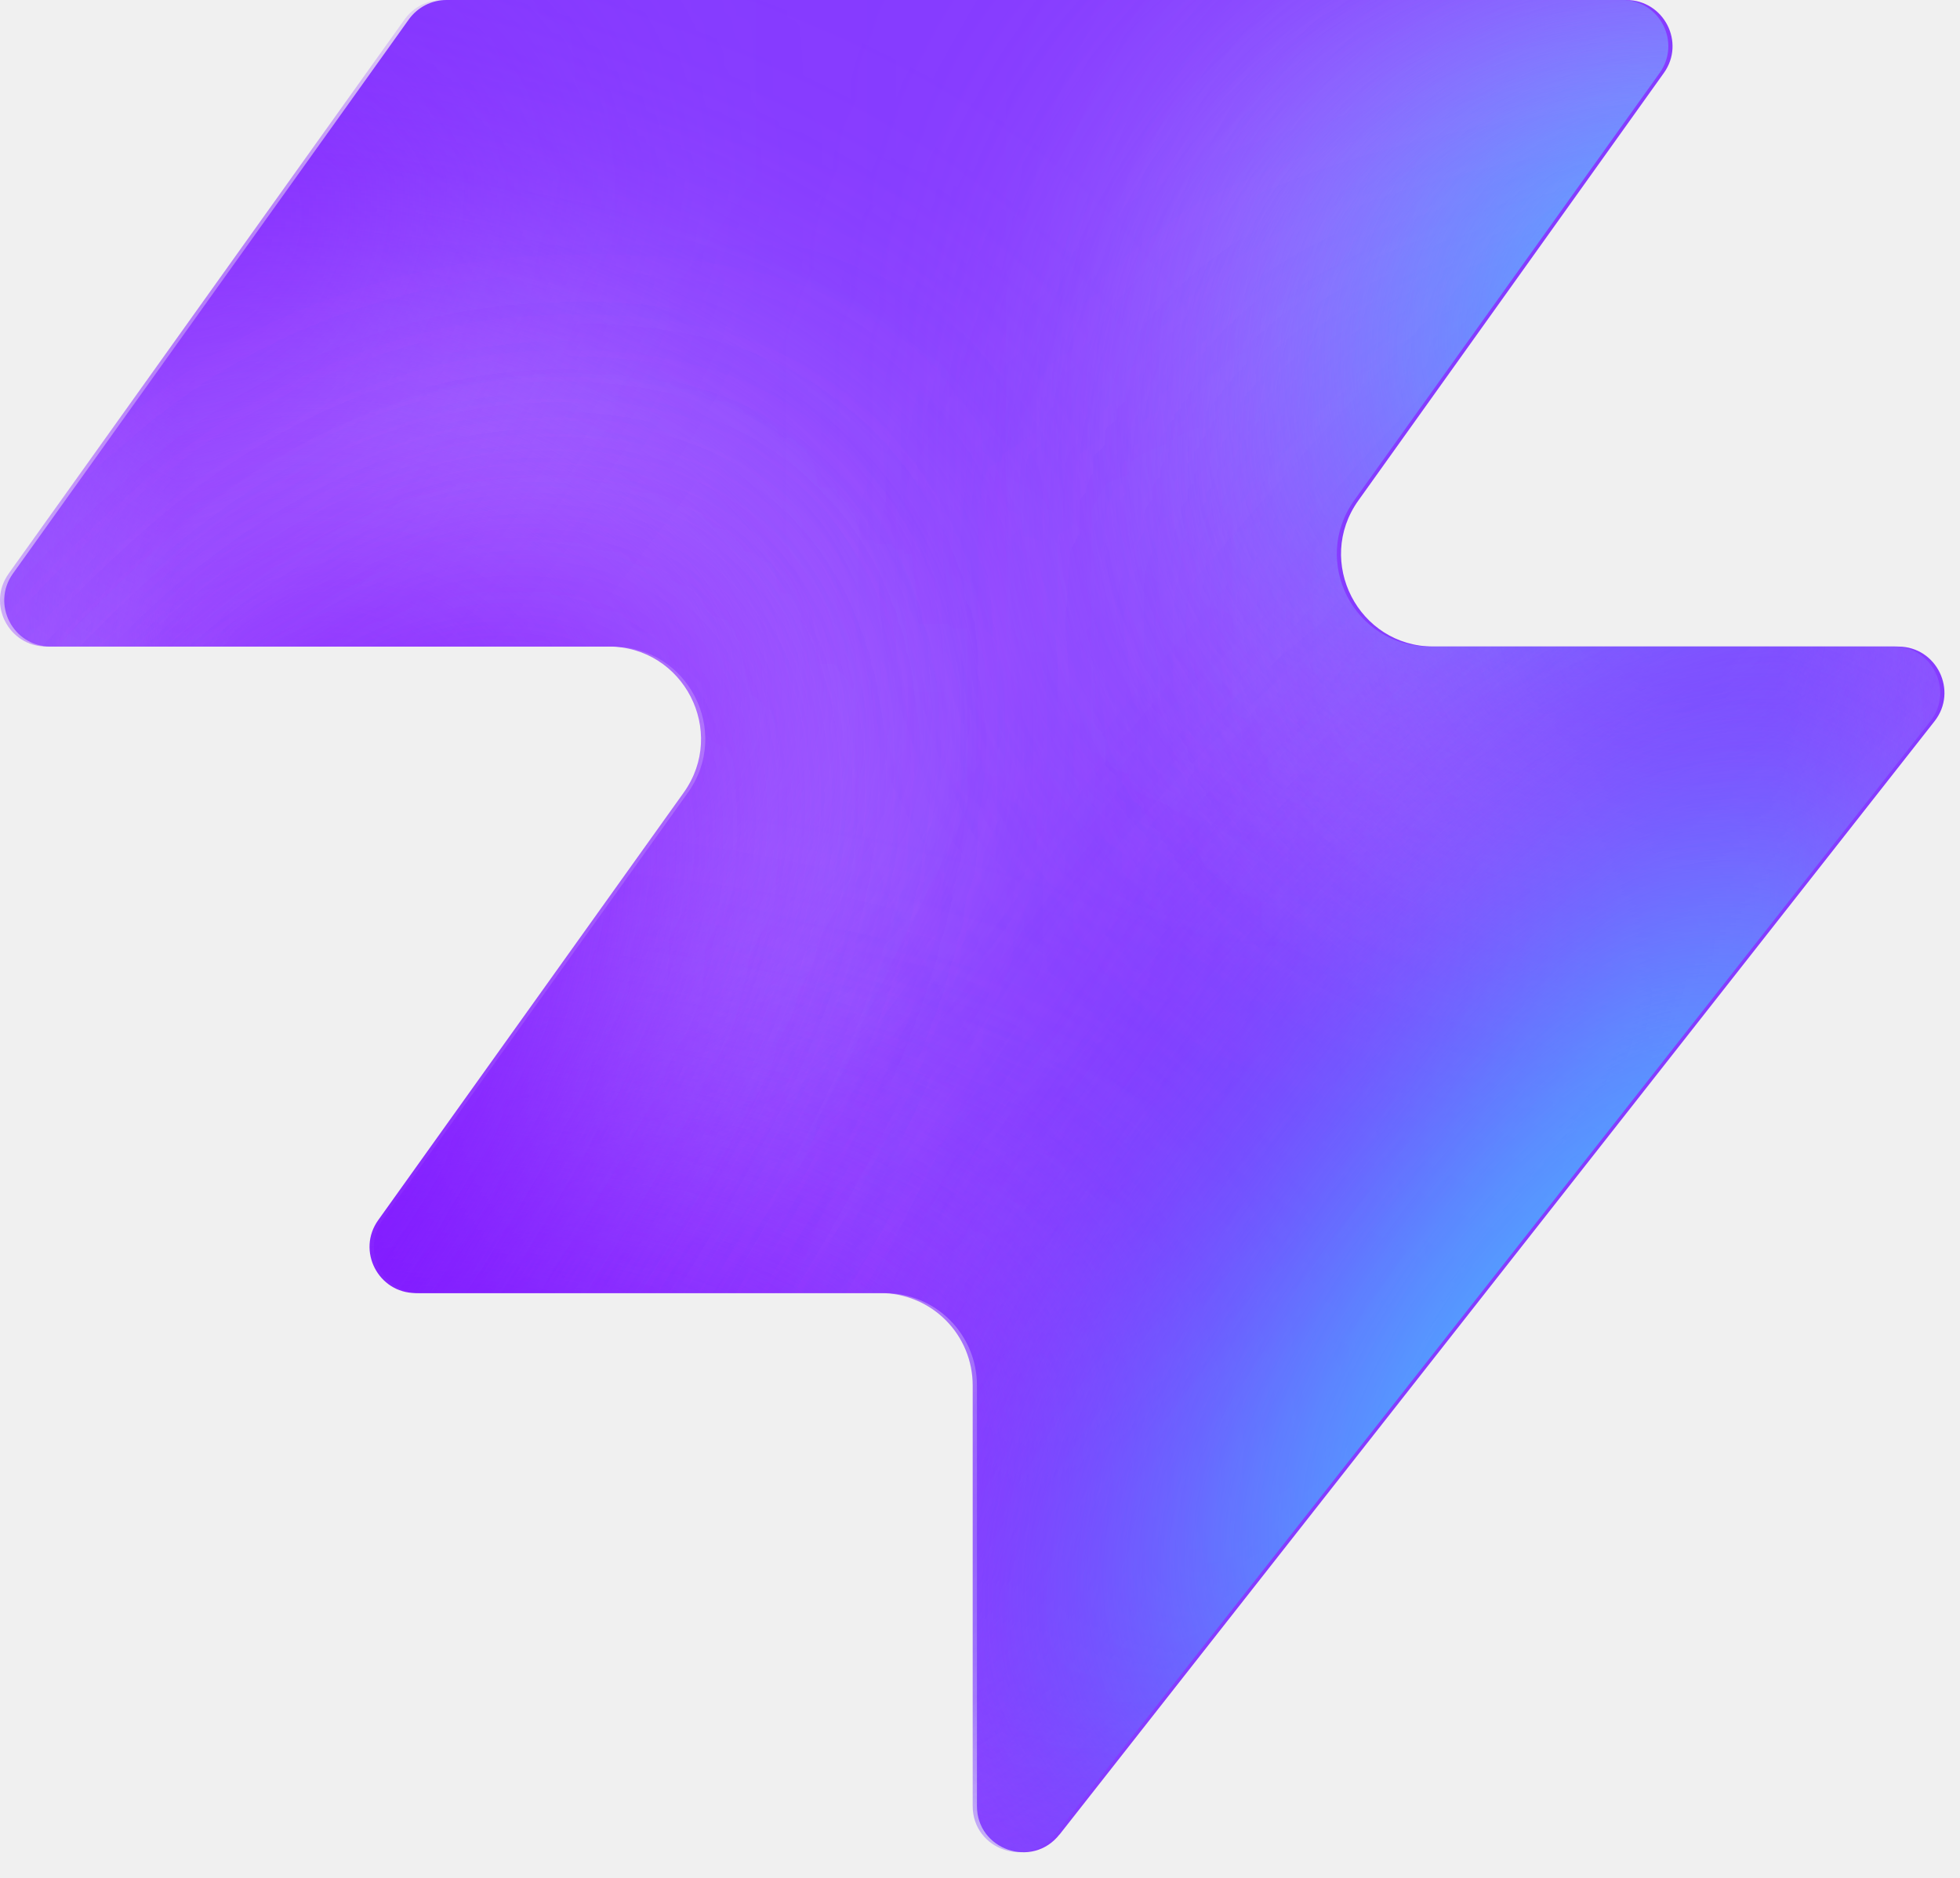
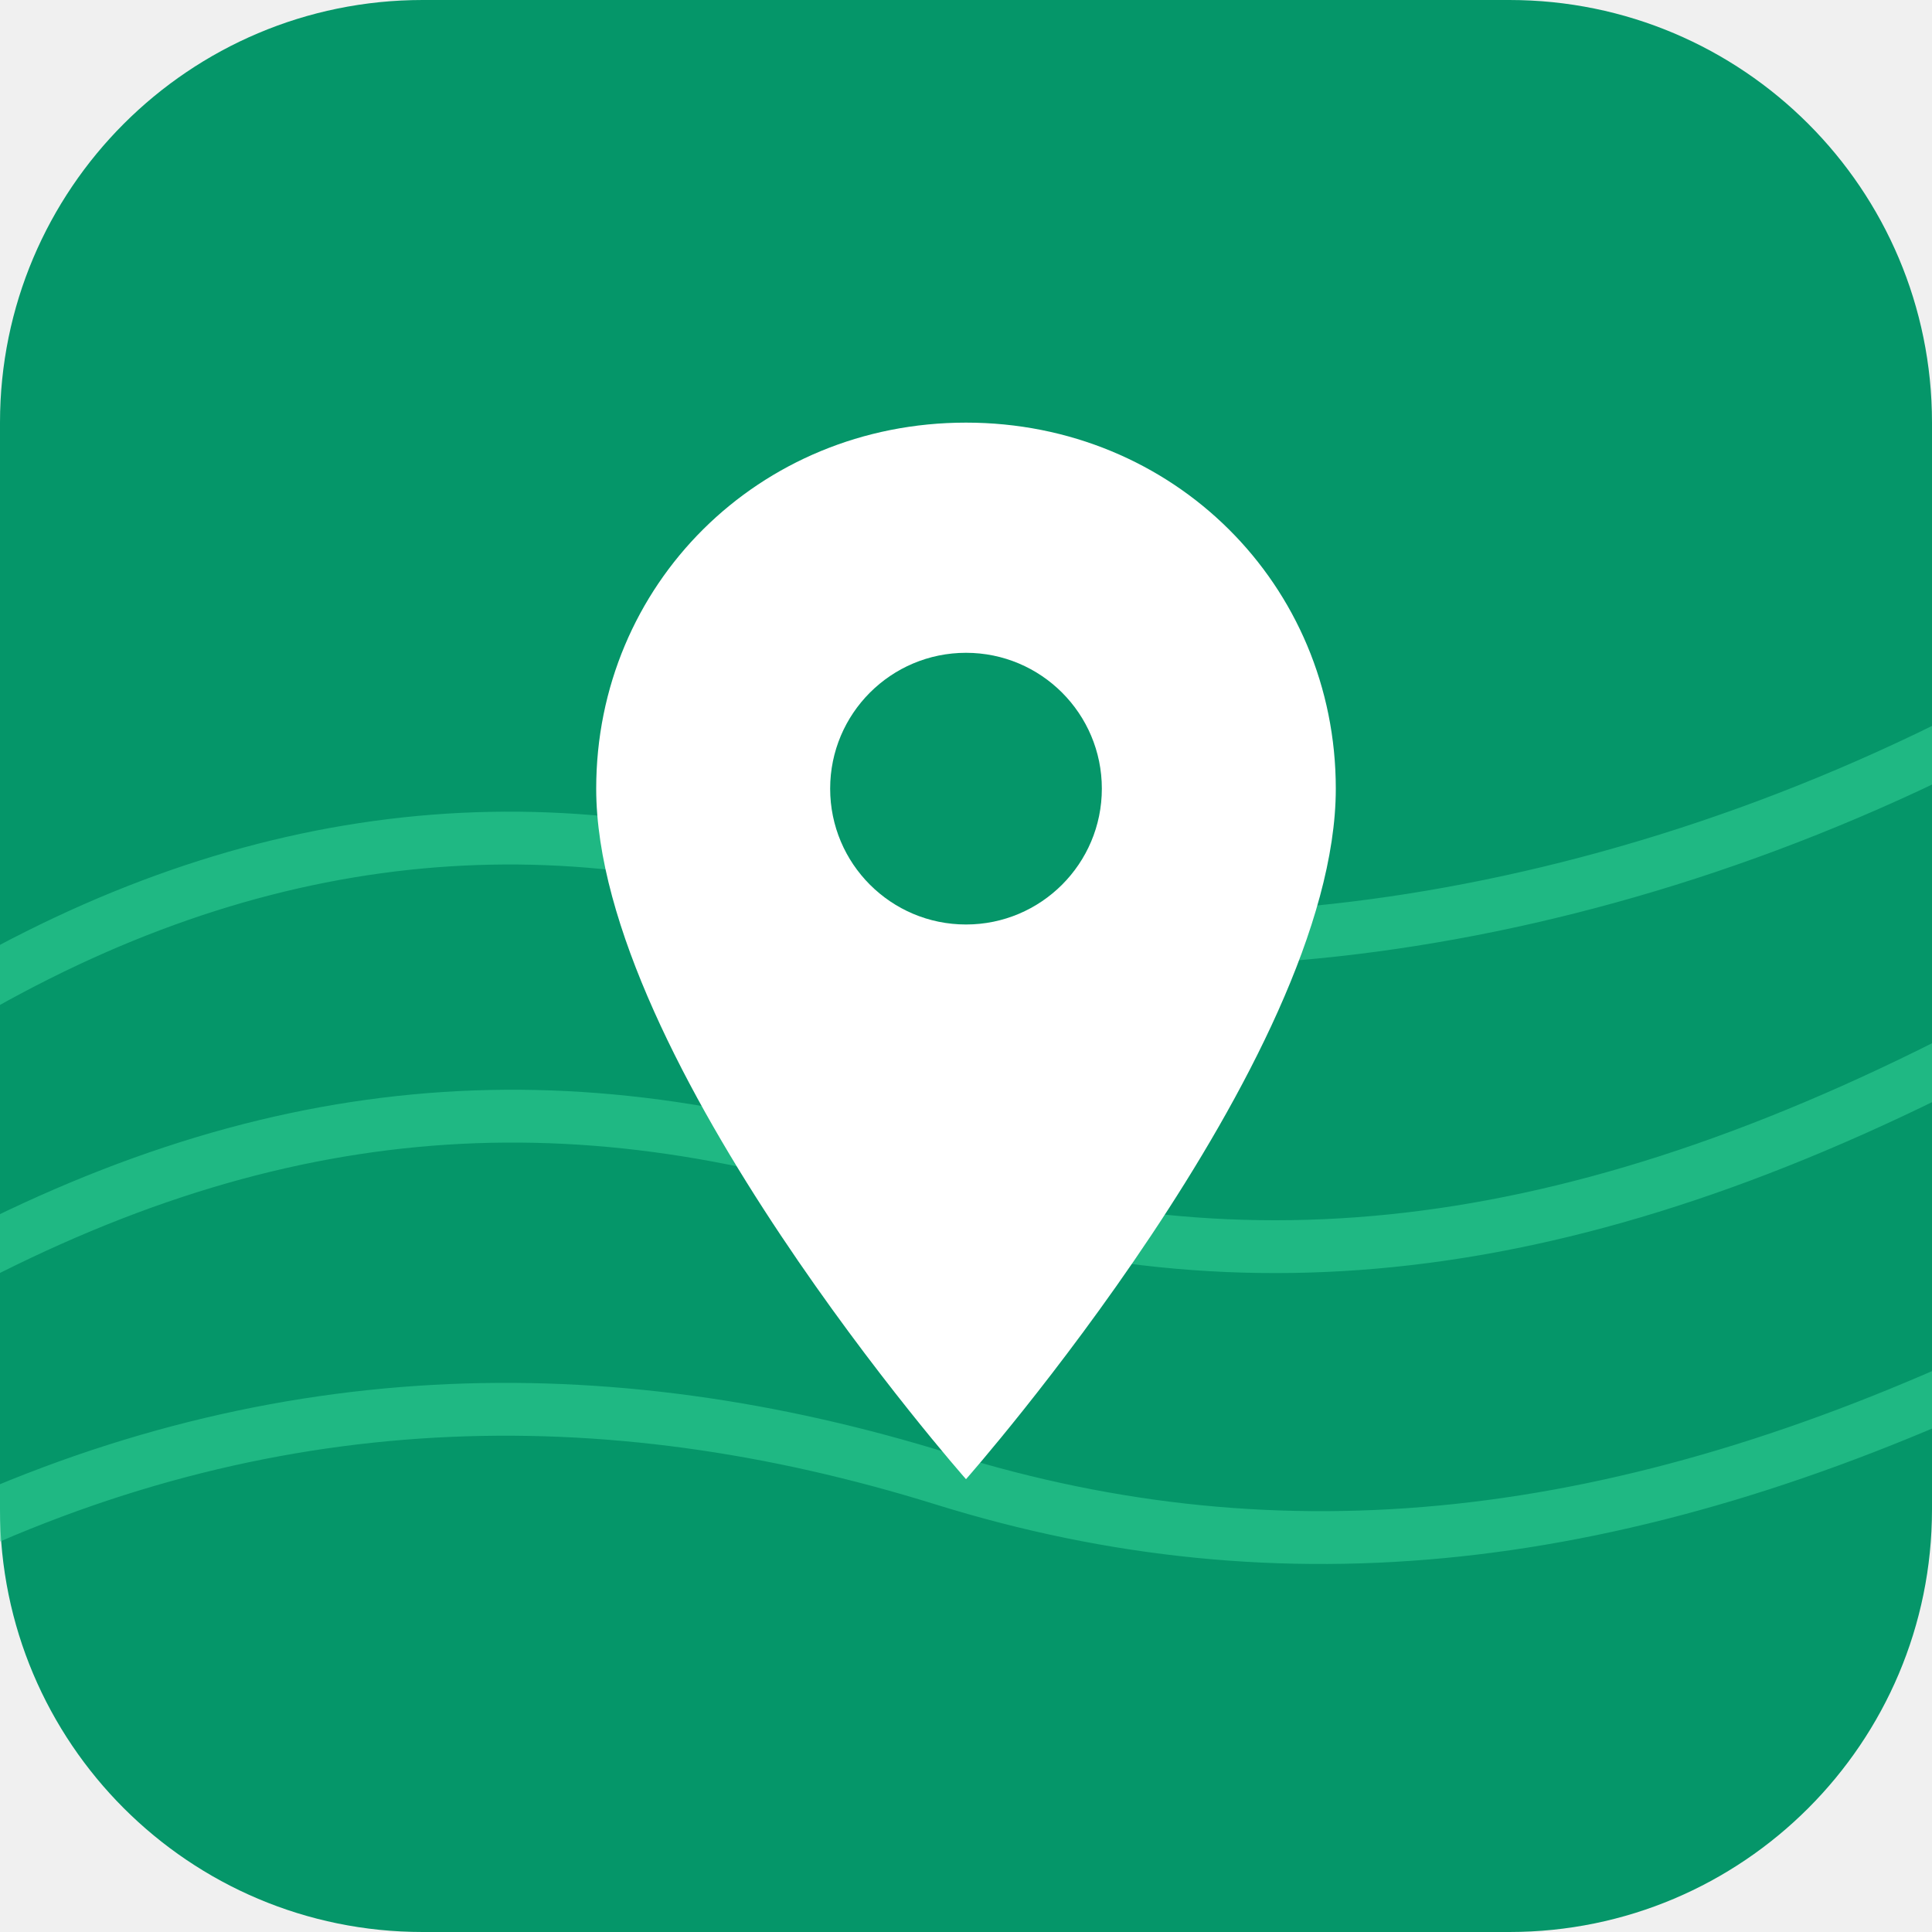
- <svg xmlns="http://www.w3.org/2000/svg" width="48" height="46" fill="none" viewBox="0 0 48 46">
-   <path fill="#863bff" d="M25.946 44.938c-.664.845-2.021.375-2.021-.698V33.937a2.26 2.26 0 0 0-2.262-2.262H10.287c-.92 0-1.456-1.04-.92-1.788l7.48-10.471c1.07-1.497 0-3.578-1.842-3.578H1.237c-.92 0-1.456-1.04-.92-1.788L10.013.474c.214-.297.556-.474.92-.474h28.894c.92 0 1.456 1.04.92 1.788l-7.48 10.471c-1.07 1.498 0 3.579 1.842 3.579h11.377c.943 0 1.473 1.088.89 1.83L25.947 44.94z" style="fill:#863bff;fill:color(display-p3 .525 .23 1);fill-opacity:1" />
-   <mask id="a" width="48" height="46" x="0" y="0" maskUnits="userSpaceOnUse" style="mask-type:alpha">
-     <path fill="#000" d="M25.842 44.938c-.664.844-2.021.375-2.021-.698V33.937a2.26 2.26 0 0 0-2.262-2.262H10.183c-.92 0-1.456-1.04-.92-1.788l7.48-10.471c1.07-1.498 0-3.579-1.842-3.579H1.133c-.92 0-1.456-1.04-.92-1.787L9.91.473c.214-.297.556-.474.92-.474h28.894c.92 0 1.456 1.04.92 1.788l-7.48 10.471c-1.07 1.498 0 3.578 1.842 3.578h11.377c.943 0 1.473 1.088.89 1.832L25.843 44.94z" style="fill:#000;fill-opacity:1" />
-   </mask>
-   <g mask="url(#a)">
-     <g filter="url(#b)">
-       <ellipse cx="5.508" cy="14.704" fill="#ede6ff" rx="5.508" ry="14.704" style="fill:#ede6ff;fill:color(display-p3 .927 .903 1);fill-opacity:1" transform="matrix(.00324 1 1 -.00324 -4.47 31.516)" />
-     </g>
-     <g filter="url(#c)">
-       <ellipse cx="10.399" cy="29.851" fill="#ede6ff" rx="10.399" ry="29.851" style="fill:#ede6ff;fill:color(display-p3 .927 .903 1);fill-opacity:1" transform="matrix(.00324 1 1 -.00324 -39.328 7.883)" />
-     </g>
-     <g filter="url(#d)">
-       <ellipse cx="5.508" cy="30.487" fill="#7e14ff" rx="5.508" ry="30.487" style="fill:#7e14ff;fill:color(display-p3 .492 .077 1);fill-opacity:1" transform="rotate(89.814 -25.913 -14.639)scale(1 -1)" />
-     </g>
-     <g filter="url(#e)">
-       <ellipse cx="5.508" cy="30.599" fill="#7e14ff" rx="5.508" ry="30.599" style="fill:#7e14ff;fill:color(display-p3 .492 .077 1);fill-opacity:1" transform="rotate(89.814 -32.644 -3.334)scale(1 -1)" />
-     </g>
-     <g filter="url(#f)">
-       <ellipse cx="5.508" cy="30.599" fill="#7e14ff" rx="5.508" ry="30.599" style="fill:#7e14ff;fill:color(display-p3 .492 .077 1);fill-opacity:1" transform="matrix(.00324 1 1 -.00324 -34.34 30.47)" />
-     </g>
-     <g filter="url(#g)">
-       <ellipse cx="14.072" cy="22.078" fill="#ede6ff" rx="14.072" ry="22.078" style="fill:#ede6ff;fill:color(display-p3 .927 .903 1);fill-opacity:1" transform="rotate(93.35 24.506 48.493)scale(-1 1)" />
-     </g>
-     <g filter="url(#h)">
-       <ellipse cx="3.47" cy="21.501" fill="#7e14ff" rx="3.47" ry="21.501" style="fill:#7e14ff;fill:color(display-p3 .492 .077 1);fill-opacity:1" transform="rotate(89.009 28.708 47.59)scale(-1 1)" />
-     </g>
-     <g filter="url(#i)">
-       <ellipse cx="3.47" cy="21.501" fill="#7e14ff" rx="3.47" ry="21.501" style="fill:#7e14ff;fill:color(display-p3 .492 .077 1);fill-opacity:1" transform="rotate(89.009 28.708 47.59)scale(-1 1)" />
-     </g>
-     <g filter="url(#j)">
-       <ellipse cx=".387" cy="8.972" fill="#7e14ff" rx="4.407" ry="29.108" style="fill:#7e14ff;fill:color(display-p3 .492 .077 1);fill-opacity:1" transform="rotate(39.51 .387 8.972)" />
-     </g>
-     <g filter="url(#k)">
-       <ellipse cx="47.523" cy="-6.092" fill="#7e14ff" rx="4.407" ry="29.108" style="fill:#7e14ff;fill:color(display-p3 .492 .077 1);fill-opacity:1" transform="rotate(37.892 47.523 -6.092)" />
-     </g>
-     <g filter="url(#l)">
-       <ellipse cx="41.412" cy="6.333" fill="#47bfff" rx="5.971" ry="9.665" style="fill:#47bfff;fill:color(display-p3 .28 .748 1);fill-opacity:1" transform="rotate(37.892 41.412 6.333)" />
-     </g>
-     <g filter="url(#m)">
-       <ellipse cx="-1.879" cy="38.332" fill="#7e14ff" rx="4.407" ry="29.108" style="fill:#7e14ff;fill:color(display-p3 .492 .077 1);fill-opacity:1" transform="rotate(37.892 -1.88 38.332)" />
-     </g>
-     <g filter="url(#n)">
-       <ellipse cx="-1.879" cy="38.332" fill="#7e14ff" rx="4.407" ry="29.108" style="fill:#7e14ff;fill:color(display-p3 .492 .077 1);fill-opacity:1" transform="rotate(37.892 -1.88 38.332)" />
-     </g>
-     <g filter="url(#o)">
-       <ellipse cx="35.651" cy="29.907" fill="#7e14ff" rx="4.407" ry="29.108" style="fill:#7e14ff;fill:color(display-p3 .492 .077 1);fill-opacity:1" transform="rotate(37.892 35.651 29.907)" />
-     </g>
-     <g filter="url(#p)">
-       <ellipse cx="38.418" cy="32.4" fill="#47bfff" rx="5.971" ry="15.297" style="fill:#47bfff;fill:color(display-p3 .28 .748 1);fill-opacity:1" transform="rotate(37.892 38.418 32.4)" />
-     </g>
+ <svg xmlns="http://www.w3.org/2000/svg" viewBox="0 0 512 512">
+   <rect width="512" height="512" rx="112" fill="#059669" />
+   <g fill="none" stroke="#34d399" stroke-width="14" stroke-linecap="round" opacity="0.55">
+     <path d="M-20 340c90-50 170-56 260-26s180 20 292-40" />
+     <path d="M-20 410c90-44 180-46 270-18s180 18 282-30" />
+     <path d="M-20 270c80-50 160-60 240-34s200 14 312-46" />
  </g>
-   <defs>
-     <filter id="b" width="60.045" height="41.654" x="-19.77" y="16.149" color-interpolation-filters="sRGB" filterUnits="userSpaceOnUse">
-       <feFlood flood-opacity="0" result="BackgroundImageFix" />
-       <feBlend in="SourceGraphic" in2="BackgroundImageFix" result="shape" />
-       <feGaussianBlur result="effect1_foregroundBlur_2002_17158" stdDeviation="7.659" />
-     </filter>
-     <filter id="c" width="90.34" height="51.437" x="-54.613" y="-7.533" color-interpolation-filters="sRGB" filterUnits="userSpaceOnUse">
-       <feFlood flood-opacity="0" result="BackgroundImageFix" />
-       <feBlend in="SourceGraphic" in2="BackgroundImageFix" result="shape" />
-       <feGaussianBlur result="effect1_foregroundBlur_2002_17158" stdDeviation="7.659" />
-     </filter>
-     <filter id="d" width="79.355" height="29.4" x="-49.64" y="2.03" color-interpolation-filters="sRGB" filterUnits="userSpaceOnUse">
-       <feFlood flood-opacity="0" result="BackgroundImageFix" />
-       <feBlend in="SourceGraphic" in2="BackgroundImageFix" result="shape" />
-       <feGaussianBlur result="effect1_foregroundBlur_2002_17158" stdDeviation="4.596" />
-     </filter>
-     <filter id="e" width="79.579" height="29.4" x="-45.045" y="20.029" color-interpolation-filters="sRGB" filterUnits="userSpaceOnUse">
-       <feFlood flood-opacity="0" result="BackgroundImageFix" />
-       <feBlend in="SourceGraphic" in2="BackgroundImageFix" result="shape" />
-       <feGaussianBlur result="effect1_foregroundBlur_2002_17158" stdDeviation="4.596" />
-     </filter>
-     <filter id="f" width="79.579" height="29.4" x="-43.513" y="21.178" color-interpolation-filters="sRGB" filterUnits="userSpaceOnUse">
-       <feFlood flood-opacity="0" result="BackgroundImageFix" />
-       <feBlend in="SourceGraphic" in2="BackgroundImageFix" result="shape" />
-       <feGaussianBlur result="effect1_foregroundBlur_2002_17158" stdDeviation="4.596" />
-     </filter>
-     <filter id="g" width="74.749" height="58.852" x="15.756" y="-17.901" color-interpolation-filters="sRGB" filterUnits="userSpaceOnUse">
-       <feFlood flood-opacity="0" result="BackgroundImageFix" />
-       <feBlend in="SourceGraphic" in2="BackgroundImageFix" result="shape" />
-       <feGaussianBlur result="effect1_foregroundBlur_2002_17158" stdDeviation="7.659" />
-     </filter>
-     <filter id="h" width="61.377" height="25.362" x="23.548" y="2.284" color-interpolation-filters="sRGB" filterUnits="userSpaceOnUse">
-       <feFlood flood-opacity="0" result="BackgroundImageFix" />
-       <feBlend in="SourceGraphic" in2="BackgroundImageFix" result="shape" />
-       <feGaussianBlur result="effect1_foregroundBlur_2002_17158" stdDeviation="4.596" />
-     </filter>
-     <filter id="i" width="61.377" height="25.362" x="23.548" y="2.284" color-interpolation-filters="sRGB" filterUnits="userSpaceOnUse">
-       <feFlood flood-opacity="0" result="BackgroundImageFix" />
-       <feBlend in="SourceGraphic" in2="BackgroundImageFix" result="shape" />
-       <feGaussianBlur result="effect1_foregroundBlur_2002_17158" stdDeviation="4.596" />
-     </filter>
-     <filter id="j" width="56.045" height="63.649" x="-27.636" y="-22.853" color-interpolation-filters="sRGB" filterUnits="userSpaceOnUse">
-       <feFlood flood-opacity="0" result="BackgroundImageFix" />
-       <feBlend in="SourceGraphic" in2="BackgroundImageFix" result="shape" />
-       <feGaussianBlur result="effect1_foregroundBlur_2002_17158" stdDeviation="4.596" />
-     </filter>
-     <filter id="k" width="54.814" height="64.646" x="20.116" y="-38.415" color-interpolation-filters="sRGB" filterUnits="userSpaceOnUse">
-       <feFlood flood-opacity="0" result="BackgroundImageFix" />
-       <feBlend in="SourceGraphic" in2="BackgroundImageFix" result="shape" />
-       <feGaussianBlur result="effect1_foregroundBlur_2002_17158" stdDeviation="4.596" />
-     </filter>
-     <filter id="l" width="33.541" height="35.313" x="24.641" y="-11.323" color-interpolation-filters="sRGB" filterUnits="userSpaceOnUse">
-       <feFlood flood-opacity="0" result="BackgroundImageFix" />
-       <feBlend in="SourceGraphic" in2="BackgroundImageFix" result="shape" />
-       <feGaussianBlur result="effect1_foregroundBlur_2002_17158" stdDeviation="4.596" />
-     </filter>
-     <filter id="m" width="54.814" height="64.646" x="-29.286" y="6.009" color-interpolation-filters="sRGB" filterUnits="userSpaceOnUse">
-       <feFlood flood-opacity="0" result="BackgroundImageFix" />
-       <feBlend in="SourceGraphic" in2="BackgroundImageFix" result="shape" />
-       <feGaussianBlur result="effect1_foregroundBlur_2002_17158" stdDeviation="4.596" />
-     </filter>
-     <filter id="n" width="54.814" height="64.646" x="-29.286" y="6.009" color-interpolation-filters="sRGB" filterUnits="userSpaceOnUse">
-       <feFlood flood-opacity="0" result="BackgroundImageFix" />
-       <feBlend in="SourceGraphic" in2="BackgroundImageFix" result="shape" />
-       <feGaussianBlur result="effect1_foregroundBlur_2002_17158" stdDeviation="4.596" />
-     </filter>
-     <filter id="o" width="54.814" height="64.646" x="8.244" y="-2.416" color-interpolation-filters="sRGB" filterUnits="userSpaceOnUse">
-       <feFlood flood-opacity="0" result="BackgroundImageFix" />
-       <feBlend in="SourceGraphic" in2="BackgroundImageFix" result="shape" />
-       <feGaussianBlur result="effect1_foregroundBlur_2002_17158" stdDeviation="4.596" />
-     </filter>
-     <filter id="p" width="39.409" height="43.623" x="18.713" y="10.588" color-interpolation-filters="sRGB" filterUnits="userSpaceOnUse">
-       <feFlood flood-opacity="0" result="BackgroundImageFix" />
-       <feBlend in="SourceGraphic" in2="BackgroundImageFix" result="shape" />
-       <feGaussianBlur result="effect1_foregroundBlur_2002_17158" stdDeviation="4.596" />
-     </filter>
-   </defs>
+   <path fill="#ffffff" d="M256 112c-55 0-98 43-98 97 0 72 98 183 98 183s98-111 98-183c0-54-43-97-98-97z" />
+   <circle cx="256" cy="209" r="36" fill="#059669" />
</svg>
